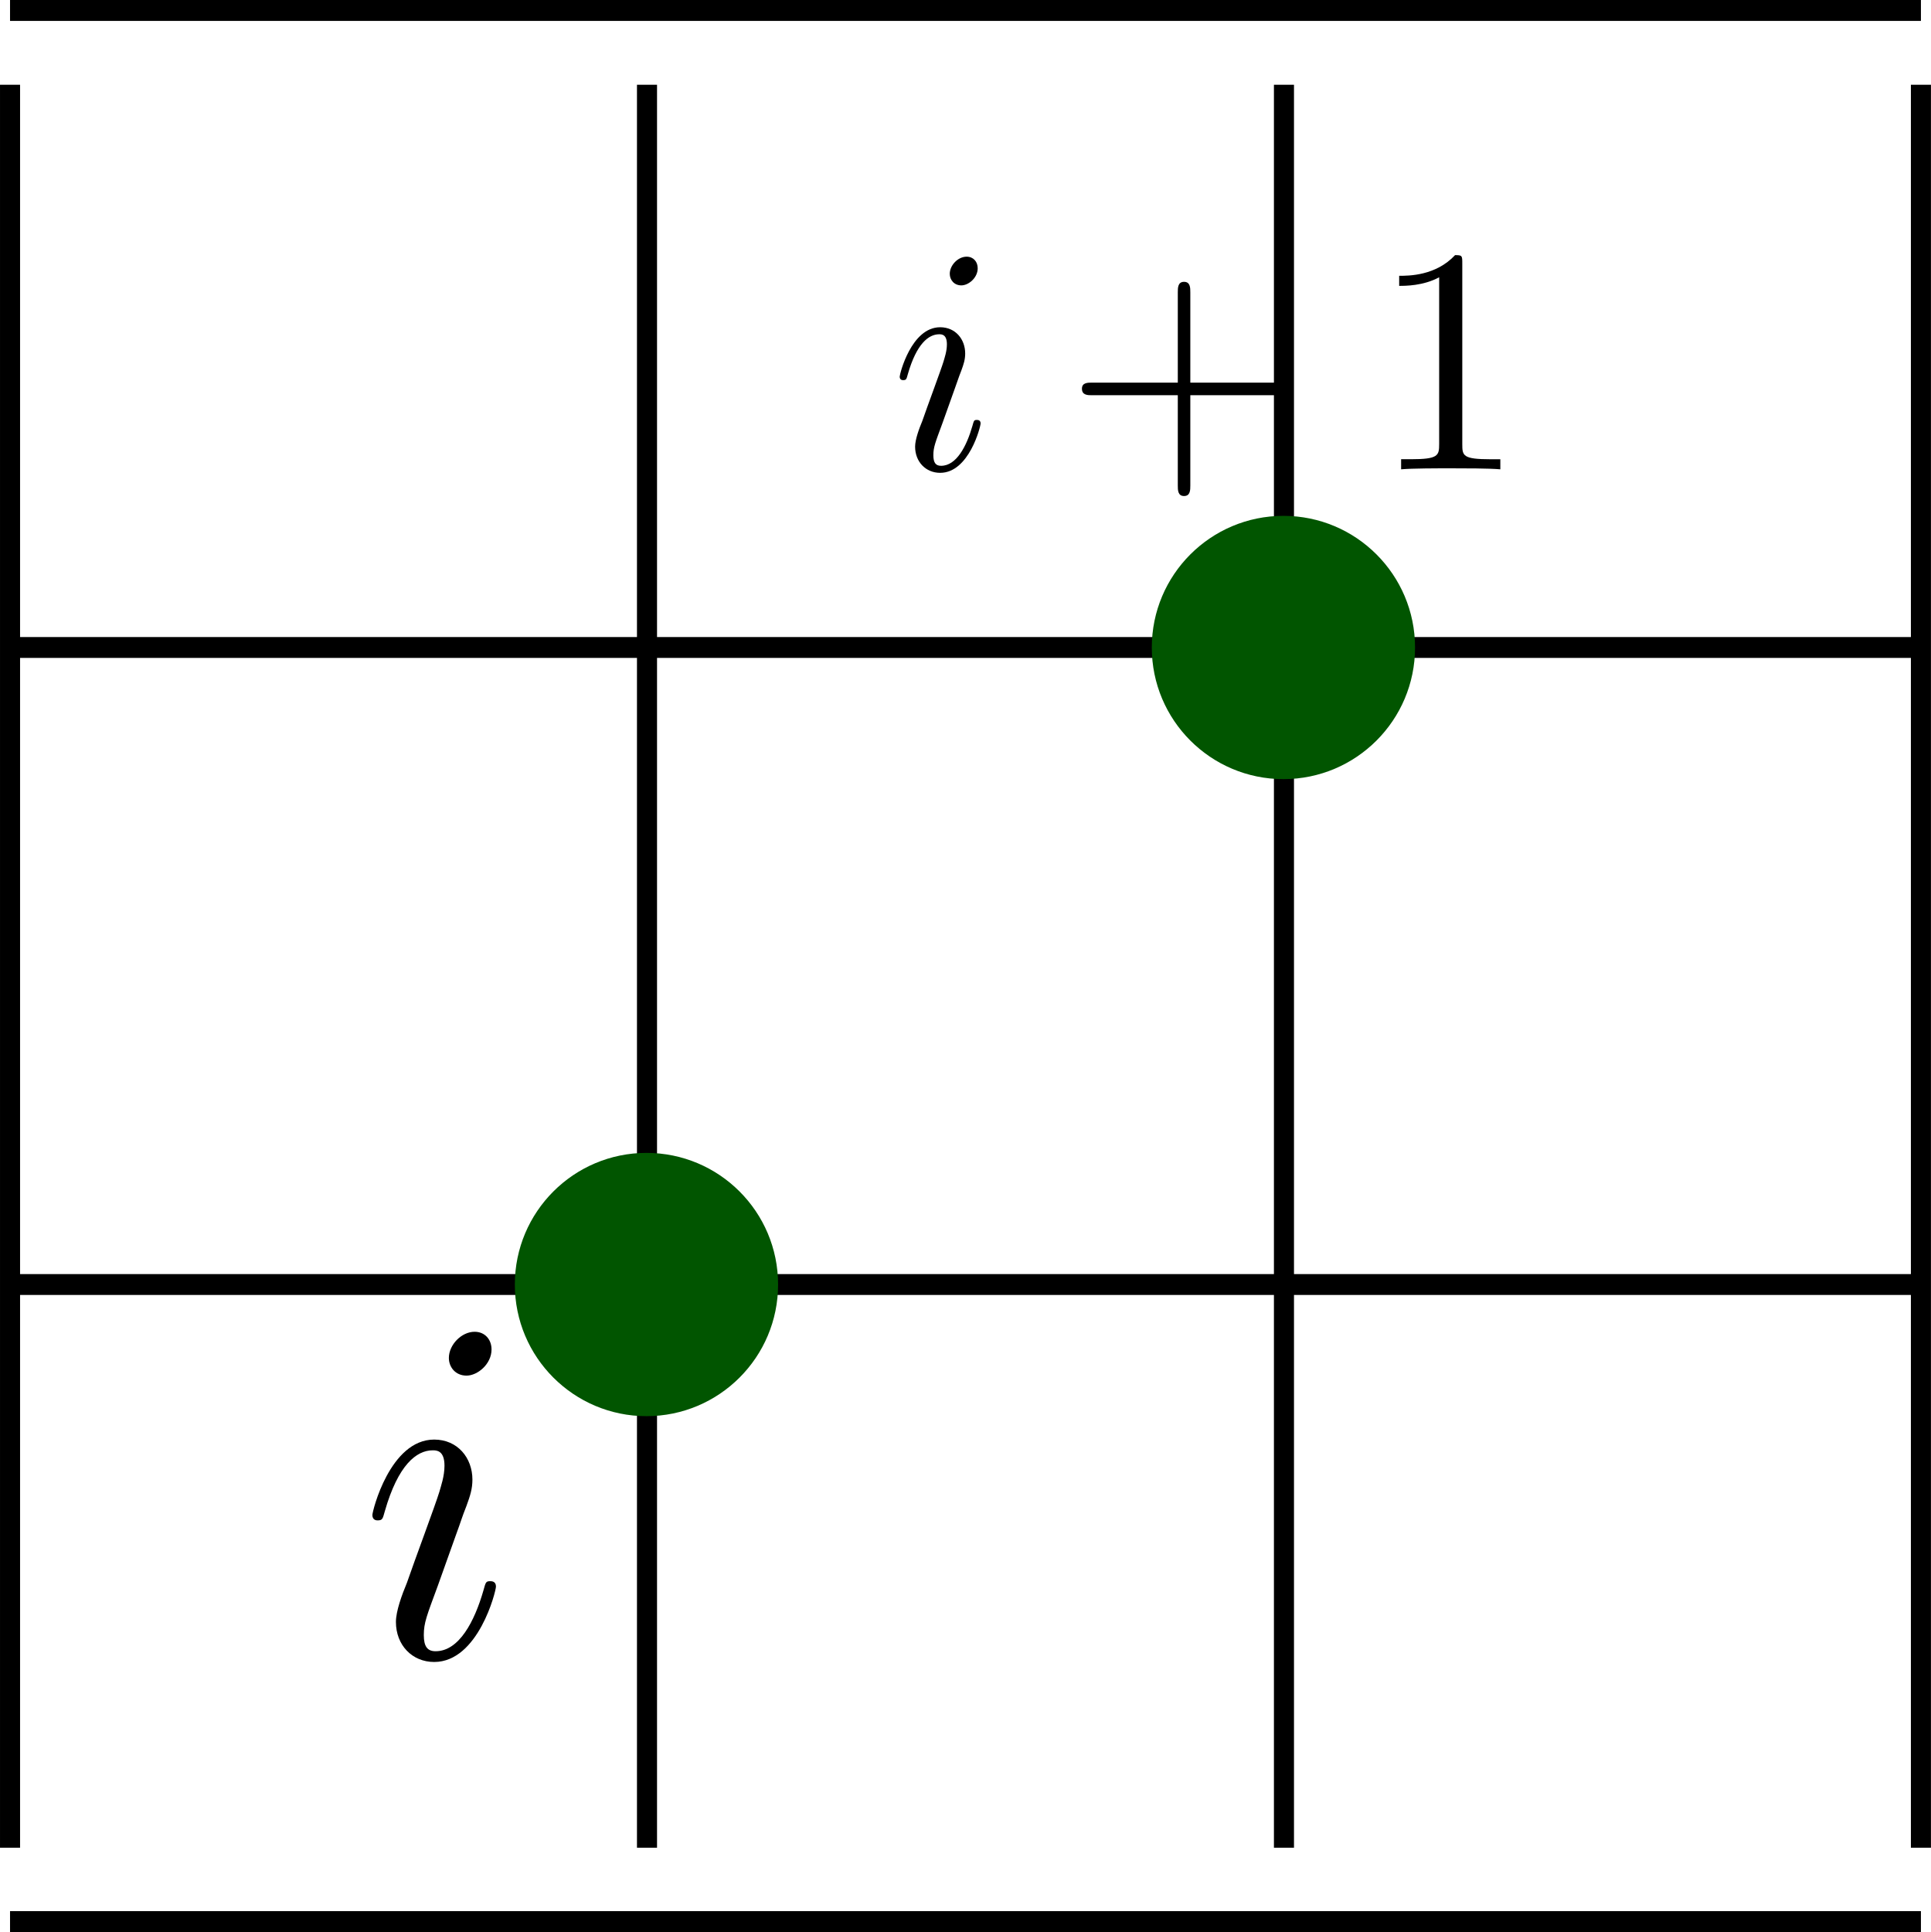
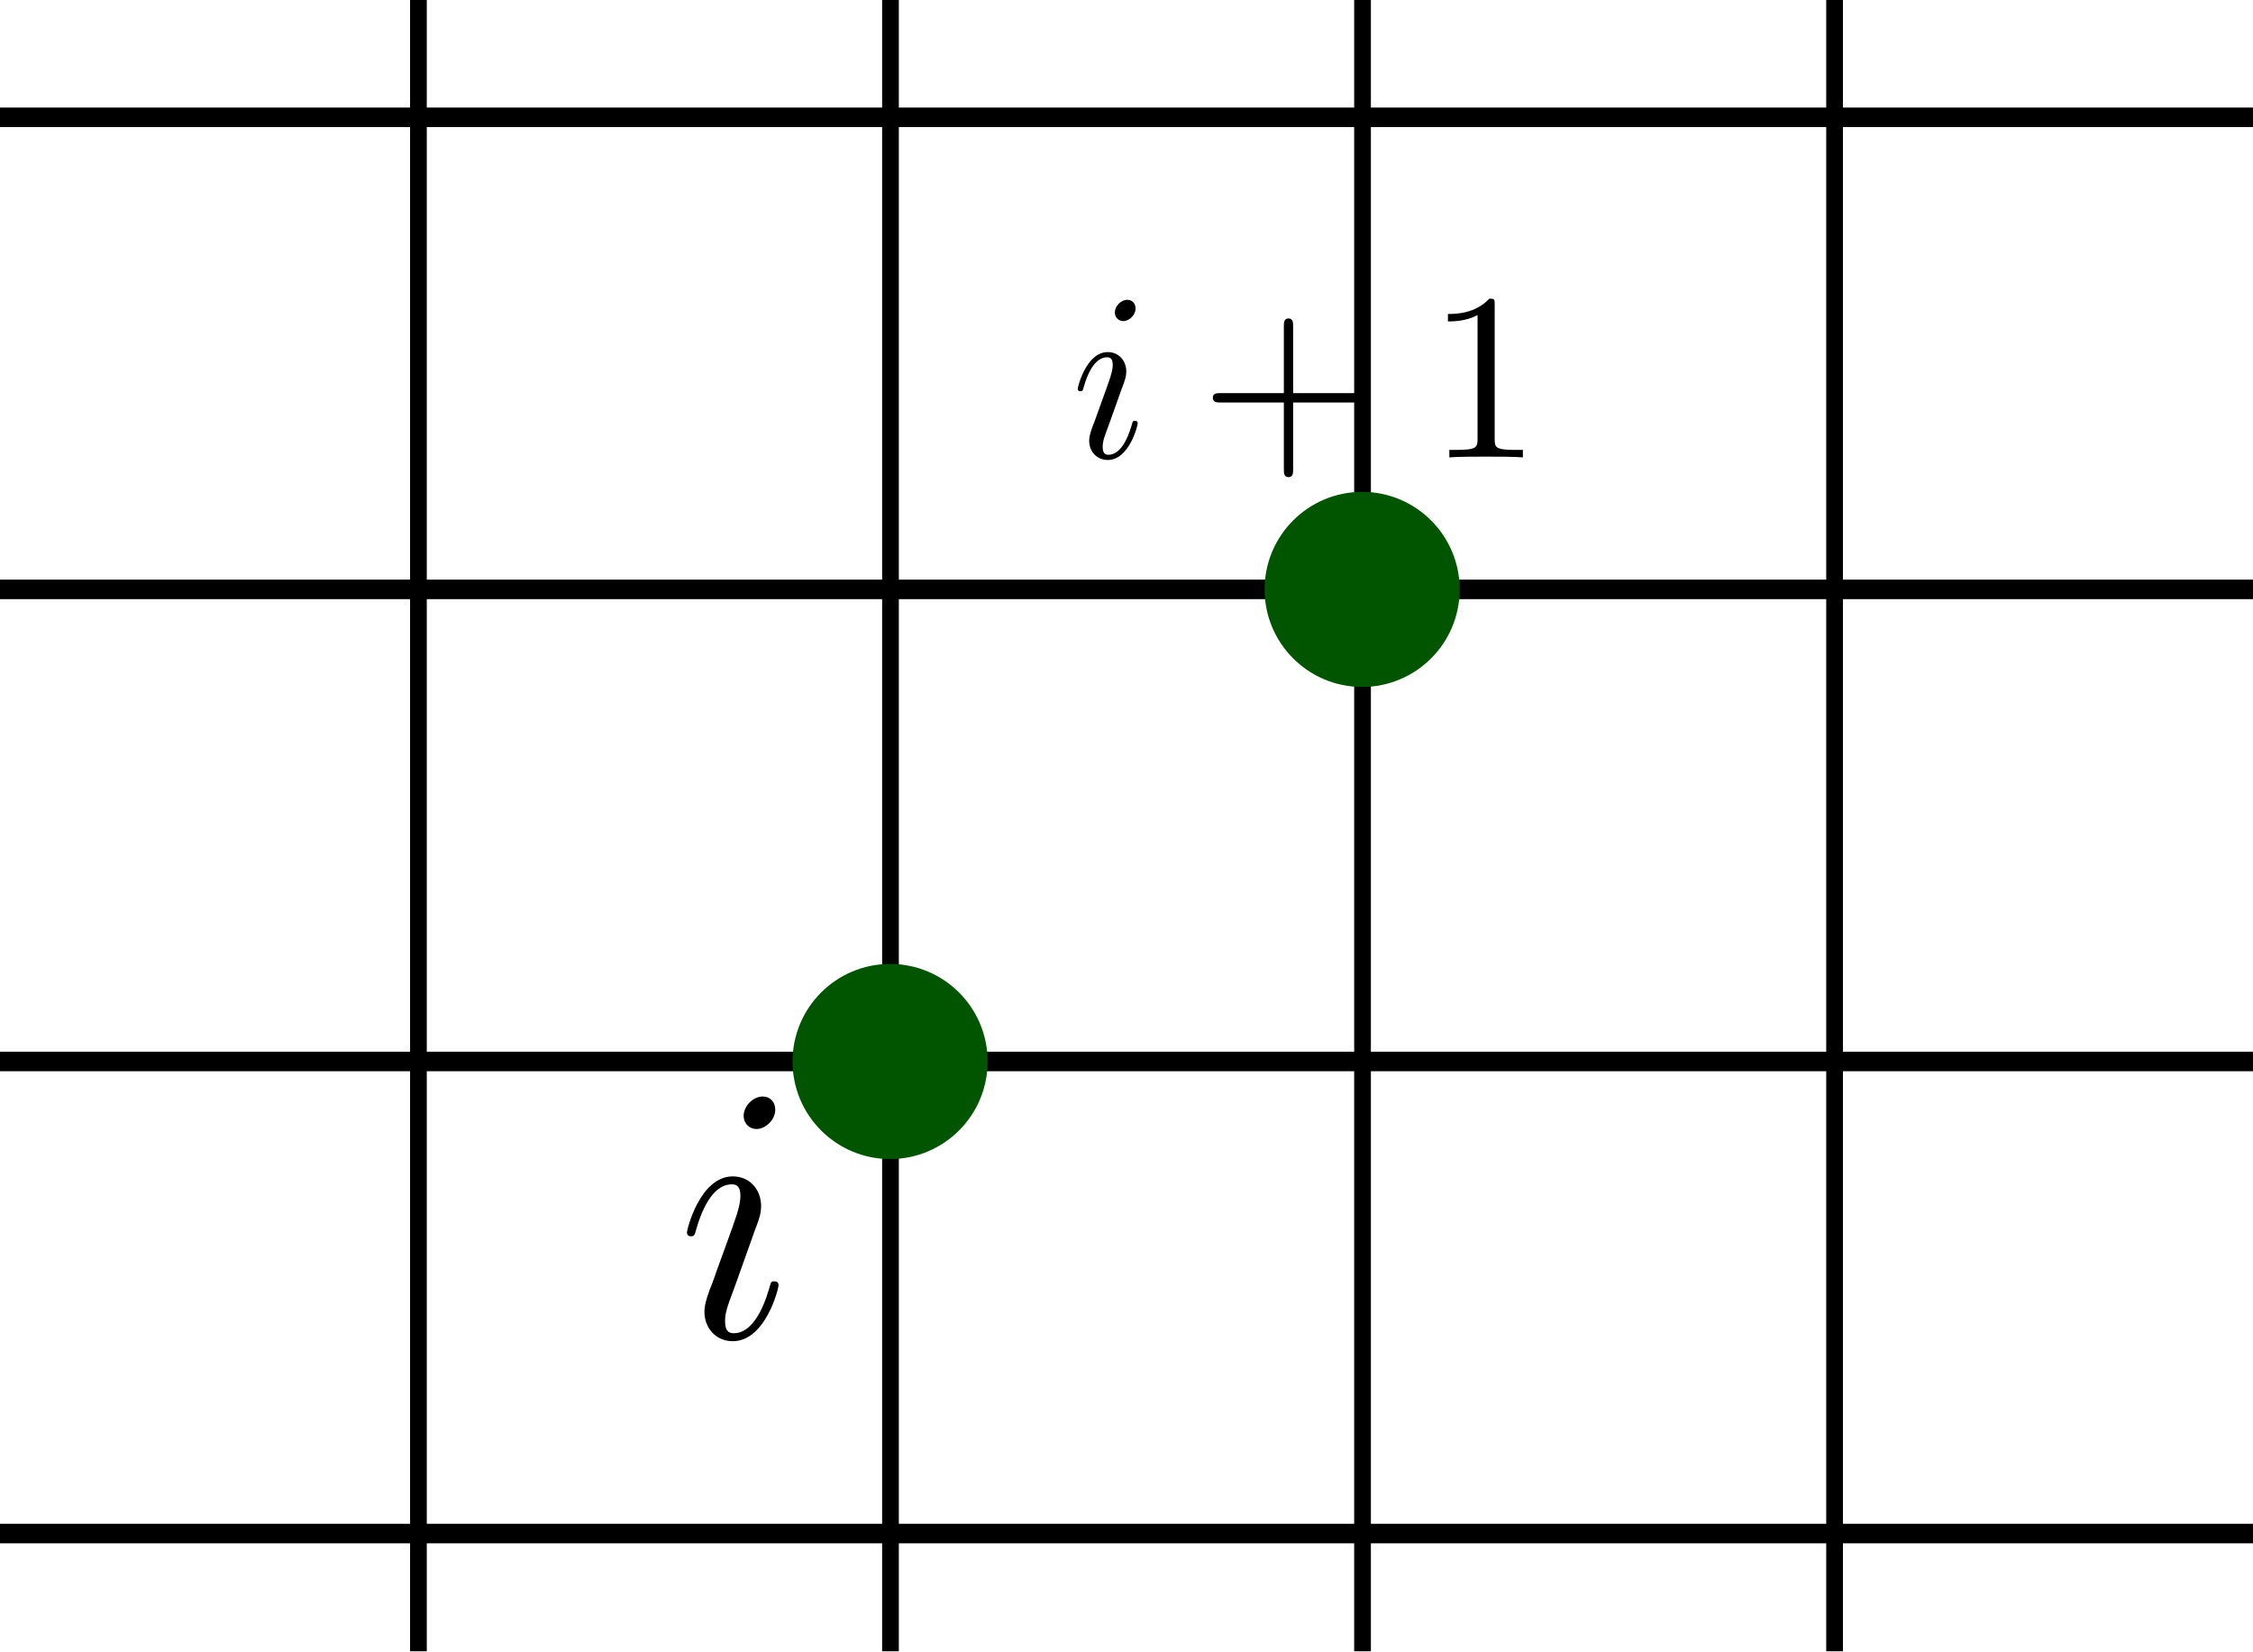
- <svg xmlns="http://www.w3.org/2000/svg" xmlns:ns1="http://www.iki.fi/pav/software/textext/" width="96.25mm" height="96.291mm" viewBox="0 0 96.25 96.291" version="1.1" id="svg5">
+ <svg xmlns="http://www.w3.org/2000/svg" xmlns:ns1="http://www.iki.fi/pav/software/textext/" width="151.537mm" height="111.057mm" viewBox="0 0 151.537 111.057" version="1.1" id="svg5">
  <defs id="defs2" />
-   <g id="layer1" transform="translate(-34.08369,-53.96006)">
-     <path style="fill:none;stroke:#000000;stroke-width:1;stroke-linecap:butt;stroke-linejoin:miter;stroke-miterlimit:4;stroke-dasharray:none;stroke-opacity:1" d="m 34.584,58.185 c 0,87.866 0,87.866 0,87.866" id="path857" />
-     <path style="fill:none;stroke:#000000;stroke-width:1;stroke-linecap:butt;stroke-linejoin:miter;stroke-miterlimit:4;stroke-dasharray:none;stroke-opacity:1" d="m 66.334,58.185 c 0,87.866 0,87.866 0,87.866" id="path857-3" />
-     <path style="fill:none;stroke:#000000;stroke-width:1;stroke-linecap:butt;stroke-linejoin:miter;stroke-miterlimit:4;stroke-dasharray:none;stroke-opacity:1" d="m 98.084,58.185 c 0,87.866 0,87.866 0,87.866" id="path963" />
-     <path style="fill:none;stroke:#000000;stroke-width:1;stroke-linecap:butt;stroke-linejoin:miter;stroke-miterlimit:4;stroke-dasharray:none;stroke-opacity:1" d="m 129.834,58.185 c 0,87.866 0,87.866 0,87.866" id="path965" />
-     <path style="fill:none;stroke:#000000;stroke-width:1.041;stroke-linecap:butt;stroke-linejoin:miter;stroke-miterlimit:4;stroke-dasharray:none;stroke-opacity:1" d="m 129.834,54.481 c -95.25,0 -95.25,0 -95.25,0" id="path857-6" />
-     <path style="fill:none;stroke:#000000;stroke-width:1.041;stroke-linecap:butt;stroke-linejoin:miter;stroke-miterlimit:4;stroke-dasharray:none;stroke-opacity:1" d="m 129.834,86.231 c -95.25,0 -95.25,0 -95.25,0" id="path857-3-7" />
-     <path style="fill:none;stroke:#000000;stroke-width:1.041;stroke-linecap:butt;stroke-linejoin:miter;stroke-miterlimit:4;stroke-dasharray:none;stroke-opacity:1" d="m 129.834,117.981 c -95.25,0 -95.25,0 -95.25,0" id="path963-5" />
-     <path style="fill:none;stroke:#000000;stroke-width:1.041;stroke-linecap:butt;stroke-linejoin:miter;stroke-miterlimit:4;stroke-dasharray:none;stroke-opacity:1" d="m 129.834,149.731 c -95.25,0 -95.25,0 -95.25,0" id="path965-3" />
+   <g id="layer1" transform="translate(-6.440204,-46.58935)">
+     <path style="fill:none;stroke:#000000;stroke-width:1.124;stroke-linecap:butt;stroke-linejoin:miter;stroke-miterlimit:4;stroke-dasharray:none;stroke-opacity:1" d="m 98.084,46.589 c 0,111.057 0,111.057 0,111.057" id="path29712" />
+     <path style="fill:none;stroke:#000000;stroke-width:1.124;stroke-linecap:butt;stroke-linejoin:miter;stroke-miterlimit:4;stroke-dasharray:none;stroke-opacity:1" d="m 129.834,46.589 c 0,111.057 0,111.057 0,111.057" id="path29874" />
+     <path style="fill:none;stroke:#000000;stroke-width:1.313;stroke-linecap:butt;stroke-linejoin:miter;stroke-miterlimit:4;stroke-dasharray:none;stroke-opacity:1" d="m 157.977,117.981 c -151.537,0 -151.537,0 -151.537,0" id="path857-3-7-3" />
+     <path style="fill:none;stroke:#000000;stroke-width:1.124;stroke-linecap:butt;stroke-linejoin:miter;stroke-miterlimit:4;stroke-dasharray:none;stroke-opacity:1" d="m 34.584,46.589 c 0,111.057 0,111.057 0,111.057" id="path857" />
+     <path style="fill:none;stroke:#000000;stroke-width:1.124;stroke-linecap:butt;stroke-linejoin:miter;stroke-miterlimit:4;stroke-dasharray:none;stroke-opacity:1" d="m 66.334,46.589 c 0,111.057 0,111.057 0,111.057" id="path29630" />
+     <path style="fill:none;stroke:#000000;stroke-width:1.313;stroke-linecap:butt;stroke-linejoin:miter;stroke-miterlimit:4;stroke-dasharray:none;stroke-opacity:1" d="m 157.977,54.481 c -151.537,0 -151.537,0 -151.537,0" id="path857-3-7-1" />
+     <path style="fill:none;stroke:#000000;stroke-width:1.313;stroke-linecap:butt;stroke-linejoin:miter;stroke-miterlimit:4;stroke-dasharray:none;stroke-opacity:1" d="m 157.977,86.231 c -151.537,0 -151.537,0 -151.537,0" id="path857-3-7" />
+     <path style="fill:none;stroke:#000000;stroke-width:1.313;stroke-linecap:butt;stroke-linejoin:miter;stroke-miterlimit:4;stroke-dasharray:none;stroke-opacity:1" d="m 157.977,149.731 c -151.537,0 -151.537,0 -151.537,0" id="path29548" />
    <circle style="fill:#015500;fill-opacity:1;stroke:none;stroke-width:1;stroke-miterlimit:4;stroke-dasharray:none" id="circle1468" cx="98.057" cy="86.231" r="6.561" />
    <circle style="fill:#015500;fill-opacity:1;stroke:none;stroke-width:1;stroke-miterlimit:4;stroke-dasharray:none" id="circle1470" cx="66.307" cy="117.981" r="6.561" />
    <g transform="matrix(2.347731,0,0,2.455604,52.64273,120.3332)" ns1:version="1.6.0" ns1:texconverter="pdflatex" ns1:pdfconverter="inkscape" ns1:text="$i$" ns1:preamble="/home/kirito/.config/inkscape/textext.tex" ns1:scale="13.249608486075207" ns1:alignment="middle center" ns1:stroke-to-path="0" ns1:jacobian_sqrt="3.50562" id="g1587">
      <defs id="id-3bf708b6-aaeb-4971-b6d3-d8497131252c">
        <g id="id-ccc904fc-1c1c-43de-9238-55337d6a1b28">
          <g id="id-24998cbe-5ae0-4e3f-be40-73299c329e38" />
          <g id="id-658f33e5-3c1c-4f75-8471-71e8f908e578">
            <path d="m 2.828,-6.234 c 0,-0.203 -0.141,-0.359 -0.359,-0.359 -0.281,0 -0.547,0.266 -0.547,0.531 0,0.188 0.141,0.359 0.375,0.359 0.234,0 0.531,-0.234 0.531,-0.531 z m -0.75,3.75 c 0.109,-0.281 0.109,-0.312 0.219,-0.578 0.078,-0.203 0.125,-0.344 0.125,-0.531 0,-0.438 -0.312,-0.812 -0.812,-0.812 -0.938,0 -1.312,1.453 -1.312,1.531 0,0.109 0.094,0.109 0.109,0.109 0.109,0 0.109,-0.031 0.156,-0.188 0.281,-0.938 0.672,-1.234 1.016,-1.234 0.078,0 0.25,0 0.25,0.312 0,0.219 -0.078,0.422 -0.109,0.531 -0.078,0.25 -0.531,1.406 -0.688,1.844 -0.109,0.25 -0.234,0.578 -0.234,0.797 0,0.469 0.344,0.812 0.812,0.812 0.938,0 1.312,-1.438 1.312,-1.531 0,-0.109 -0.094,-0.109 -0.125,-0.109 -0.094,0 -0.094,0.031 -0.141,0.188 -0.188,0.625 -0.516,1.234 -1.016,1.234 -0.172,0 -0.25,-0.094 -0.25,-0.328 0,-0.25 0.062,-0.391 0.297,-1 z m 0,0" id="id-01b4e478-46b6-49a0-8187-d64bba44a7aa" />
          </g>
        </g>
      </defs>
      <g fill="#000000" fill-opacity="1" id="id-b0994588-cde3-49e6-b736-5dbe0d66c753" transform="translate(-149.009,-128.171)">
        <g transform="translate(148.712,134.765)" id="g1584">
          <path d="m 2.828,-6.234 c 0,-0.203 -0.141,-0.359 -0.359,-0.359 -0.281,0 -0.547,0.266 -0.547,0.531 0,0.188 0.141,0.359 0.375,0.359 0.234,0 0.531,-0.234 0.531,-0.531 z m -0.75,3.75 c 0.109,-0.281 0.109,-0.312 0.219,-0.578 0.078,-0.203 0.125,-0.344 0.125,-0.531 0,-0.438 -0.312,-0.812 -0.812,-0.812 -0.938,0 -1.312,1.453 -1.312,1.531 0,0.109 0.094,0.109 0.109,0.109 0.109,0 0.109,-0.031 0.156,-0.188 0.281,-0.938 0.672,-1.234 1.016,-1.234 0.078,0 0.25,0 0.25,0.312 0,0.219 -0.078,0.422 -0.109,0.531 -0.078,0.25 -0.531,1.406 -0.688,1.844 -0.109,0.25 -0.234,0.578 -0.234,0.797 0,0.469 0.344,0.812 0.812,0.812 0.938,0 1.312,-1.438 1.312,-1.531 0,-0.109 -0.094,-0.109 -0.125,-0.109 -0.094,0 -0.094,0.031 -0.141,0.188 -0.188,0.625 -0.516,1.234 -1.016,1.234 -0.172,0 -0.25,-0.094 -0.25,-0.328 0,-0.25 0.062,-0.391 0.297,-1 z m 0,0" id="id-4b2ace2b-1a08-4032-a0e9-3c62100024ab" />
        </g>
      </g>
    </g>
    <g transform="matrix(1.536848,0,0,1.607461,78.92831,66.67568)" ns1:version="1.6.0" ns1:texconverter="pdflatex" ns1:pdfconverter="inkscape" ns1:text="$i+1$" ns1:preamble="/home/kirito/.config/inkscape/textext.tex" ns1:scale="9.074893202601176" ns1:alignment="middle center" ns1:stroke-to-path="0" ns1:jacobian_sqrt="2.4010593053900187" id="g1634">
      <defs id="id-336125be-4867-4464-b11a-0a6afea3e806">
        <g id="id-af673cb4-2d5e-4f24-bdb3-3197a0bd477b">
          <g id="id-986f05cb-ecef-4bf4-bf3a-5013bffc7358" />
          <g id="id-7e1df46e-354b-4998-9712-790f3e30a5e3">
            <path d="m 2.828,-6.234 c 0,-0.203 -0.141,-0.359 -0.359,-0.359 -0.281,0 -0.547,0.266 -0.547,0.531 0,0.188 0.141,0.359 0.375,0.359 0.234,0 0.531,-0.234 0.531,-0.531 z m -0.75,3.75 c 0.109,-0.281 0.109,-0.312 0.219,-0.578 0.078,-0.203 0.125,-0.344 0.125,-0.531 0,-0.438 -0.312,-0.812 -0.812,-0.812 -0.938,0 -1.312,1.453 -1.312,1.531 0,0.109 0.094,0.109 0.109,0.109 0.109,0 0.109,-0.031 0.156,-0.188 0.281,-0.938 0.672,-1.234 1.016,-1.234 0.078,0 0.25,0 0.25,0.312 0,0.219 -0.078,0.422 -0.109,0.531 -0.078,0.25 -0.531,1.406 -0.688,1.844 -0.109,0.25 -0.234,0.578 -0.234,0.797 0,0.469 0.344,0.812 0.812,0.812 0.938,0 1.312,-1.438 1.312,-1.531 0,-0.109 -0.094,-0.109 -0.125,-0.109 -0.094,0 -0.094,0.031 -0.141,0.188 -0.188,0.625 -0.516,1.234 -1.016,1.234 -0.172,0 -0.25,-0.094 -0.25,-0.328 0,-0.25 0.062,-0.391 0.297,-1 z m 0,0" id="id-c7c8bd9a-fe1a-40c6-ab37-1f693e19d746" />
          </g>
          <g id="id-fbdd45b4-899c-4a0e-ab61-06f7fbbe6d63" />
          <g id="id-80032fae-f3d4-46cb-9f1f-990721f23188">
            <path d="m 4.078,-2.297 h 2.781 C 7,-2.297 7.188,-2.297 7.188,-2.5 7.188,-2.688 7,-2.688 6.859,-2.688 h -2.781 v -2.797 c 0,-0.141 0,-0.328 -0.203,-0.328 -0.203,0 -0.203,0.188 -0.203,0.328 V -2.688 h -2.781 c -0.141,0 -0.328,0 -0.328,0.188 0,0.203 0.188,0.203 0.328,0.203 h 2.781 V 0.5 c 0,0.141 0,0.328 0.203,0.328 0.203,0 0.203,-0.188 0.203,-0.328 z m 0,0" id="id-5facca66-f0f0-451a-bf7b-5876ea3dbc5d" />
          </g>
          <g id="id-6dd813b6-8881-424c-8bbb-af6f4178c37c">
            <path d="m 2.938,-6.375 c 0,-0.25 0,-0.266 -0.234,-0.266 C 2.078,-6 1.203,-6 0.891,-6 v 0.312 c 0.203,0 0.781,0 1.297,-0.266 v 5.172 c 0,0.359 -0.031,0.469 -0.922,0.469 h -0.312 V 0 c 0.344,-0.031 1.203,-0.031 1.609,-0.031 0.391,0 1.266,0 1.609,0.031 v -0.312 h -0.312 c -0.906,0 -0.922,-0.109 -0.922,-0.469 z m 0,0" id="id-bbe91bac-5b0c-481d-88a8-a9e28bd32340" />
          </g>
        </g>
      </defs>
      <g fill="#000000" fill-opacity="1" id="id-25c37c4a-7321-425d-9052-a97310946b6c" transform="translate(-149.009,-128.124)">
        <g transform="translate(148.712,134.765)" id="g1700">
          <path d="m 2.828,-6.234 c 0,-0.203 -0.141,-0.359 -0.359,-0.359 -0.281,0 -0.547,0.266 -0.547,0.531 0,0.188 0.141,0.359 0.375,0.359 0.234,0 0.531,-0.234 0.531,-0.531 z m -0.75,3.75 c 0.109,-0.281 0.109,-0.312 0.219,-0.578 0.078,-0.203 0.125,-0.344 0.125,-0.531 0,-0.438 -0.312,-0.812 -0.812,-0.812 -0.938,0 -1.312,1.453 -1.312,1.531 0,0.109 0.094,0.109 0.109,0.109 0.109,0 0.109,-0.031 0.156,-0.188 0.281,-0.938 0.672,-1.234 1.016,-1.234 0.078,0 0.25,0 0.25,0.312 0,0.219 -0.078,0.422 -0.109,0.531 -0.078,0.25 -0.531,1.406 -0.688,1.844 -0.109,0.25 -0.234,0.578 -0.234,0.797 0,0.469 0.344,0.812 0.812,0.812 0.938,0 1.312,-1.438 1.312,-1.531 0,-0.109 -0.094,-0.109 -0.125,-0.109 -0.094,0 -0.094,0.031 -0.141,0.188 -0.188,0.625 -0.516,1.234 -1.016,1.234 -0.172,0 -0.25,-0.094 -0.25,-0.328 0,-0.25 0.062,-0.391 0.297,-1 z m 0,0" id="id-0c190ed9-43c2-4e9b-a1f4-f3c7fe4635a4" />
        </g>
      </g>
      <g fill="#000000" fill-opacity="1" id="id-facf15d0-48e1-4609-85e7-a3394deb0007" transform="translate(-149.009,-128.124)">
        <g transform="translate(154.358,134.765)" id="g1704">
          <path d="m 4.078,-2.297 h 2.781 C 7,-2.297 7.188,-2.297 7.188,-2.5 7.188,-2.688 7,-2.688 6.859,-2.688 h -2.781 v -2.797 c 0,-0.141 0,-0.328 -0.203,-0.328 -0.203,0 -0.203,0.188 -0.203,0.328 V -2.688 h -2.781 c -0.141,0 -0.328,0 -0.328,0.188 0,0.203 0.188,0.203 0.328,0.203 h 2.781 V 0.5 c 0,0.141 0,0.328 0.203,0.328 0.203,0 0.203,-0.188 0.203,-0.328 z m 0,0" id="id-2022fcea-e700-4470-81d3-8ed584b634d4" />
        </g>
      </g>
      <g fill="#000000" fill-opacity="1" id="id-42833bcc-20de-4bbd-9d8b-c09a97661831" transform="translate(-149.009,-128.124)">
        <g transform="translate(164.319,134.765)" id="g1708">
          <path d="m 2.938,-6.375 c 0,-0.25 0,-0.266 -0.234,-0.266 C 2.078,-6 1.203,-6 0.891,-6 v 0.312 c 0.203,0 0.781,0 1.297,-0.266 v 5.172 c 0,0.359 -0.031,0.469 -0.922,0.469 h -0.312 V 0 c 0.344,-0.031 1.203,-0.031 1.609,-0.031 0.391,0 1.266,0 1.609,0.031 v -0.312 h -0.312 c -0.906,0 -0.922,-0.109 -0.922,-0.469 z m 0,0" id="id-4022750b-ab7c-4d2d-8207-c2401b8d0ddd" />
        </g>
      </g>
    </g>
  </g>
</svg>
